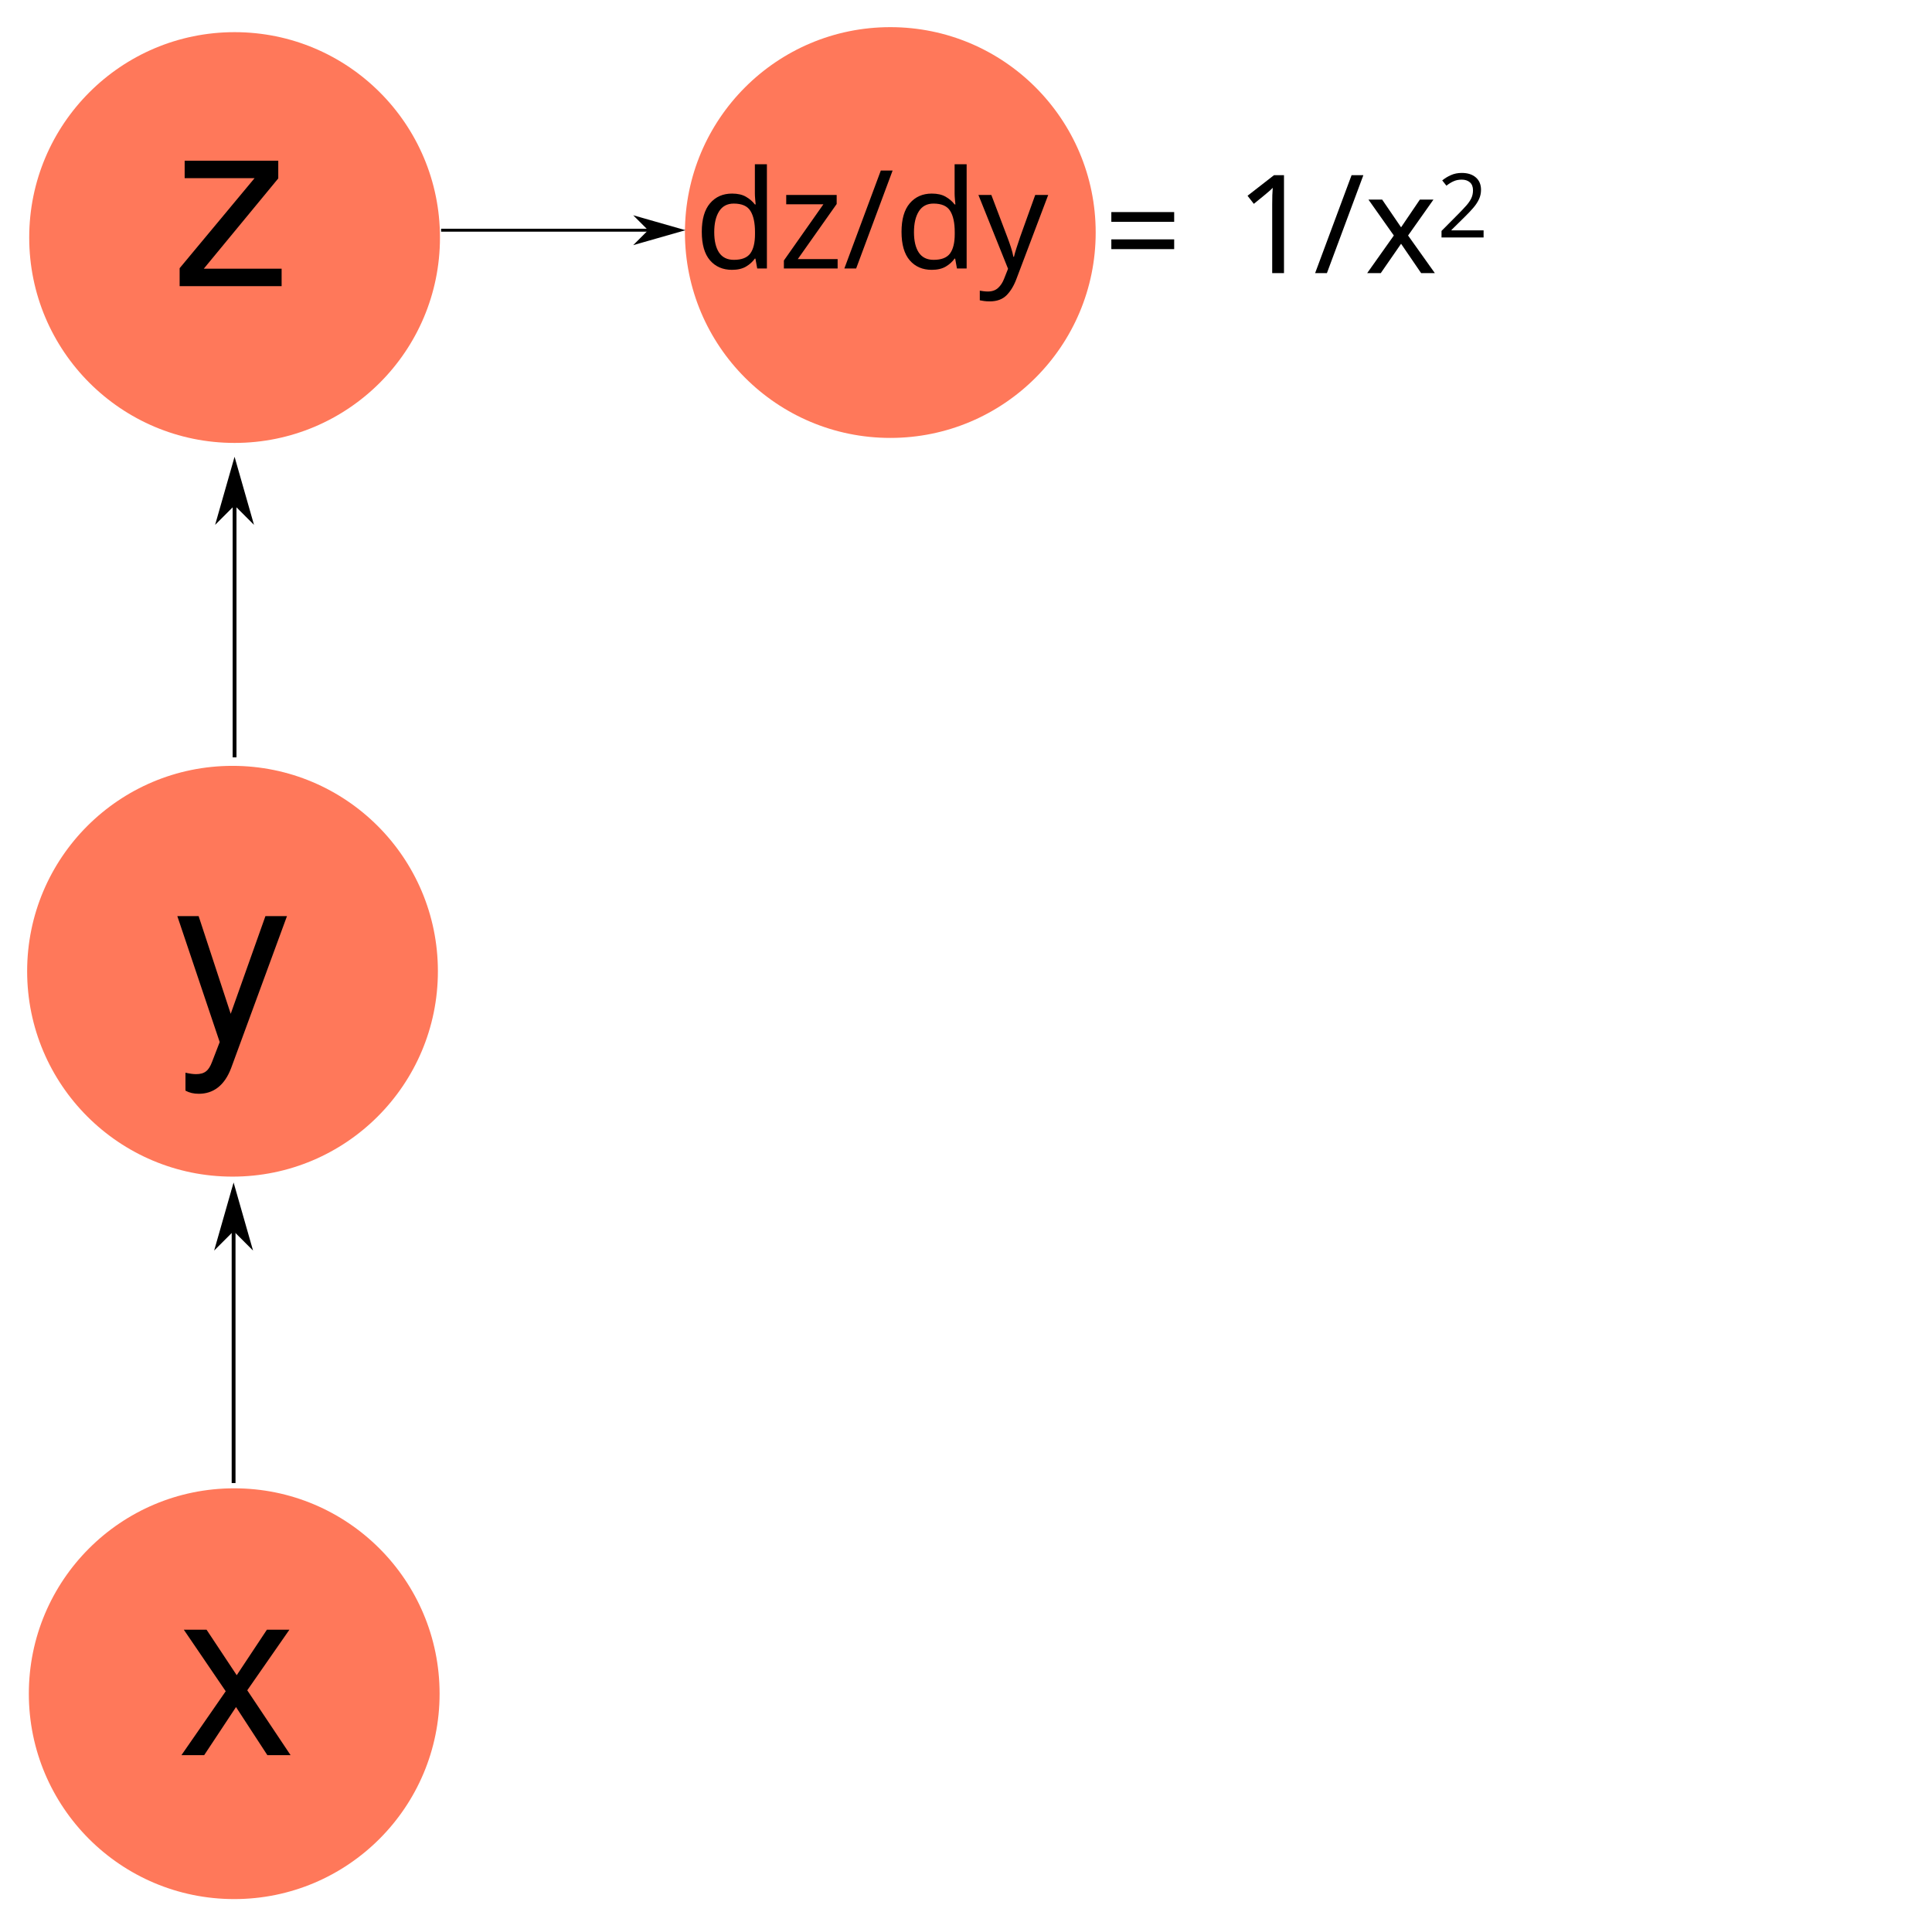
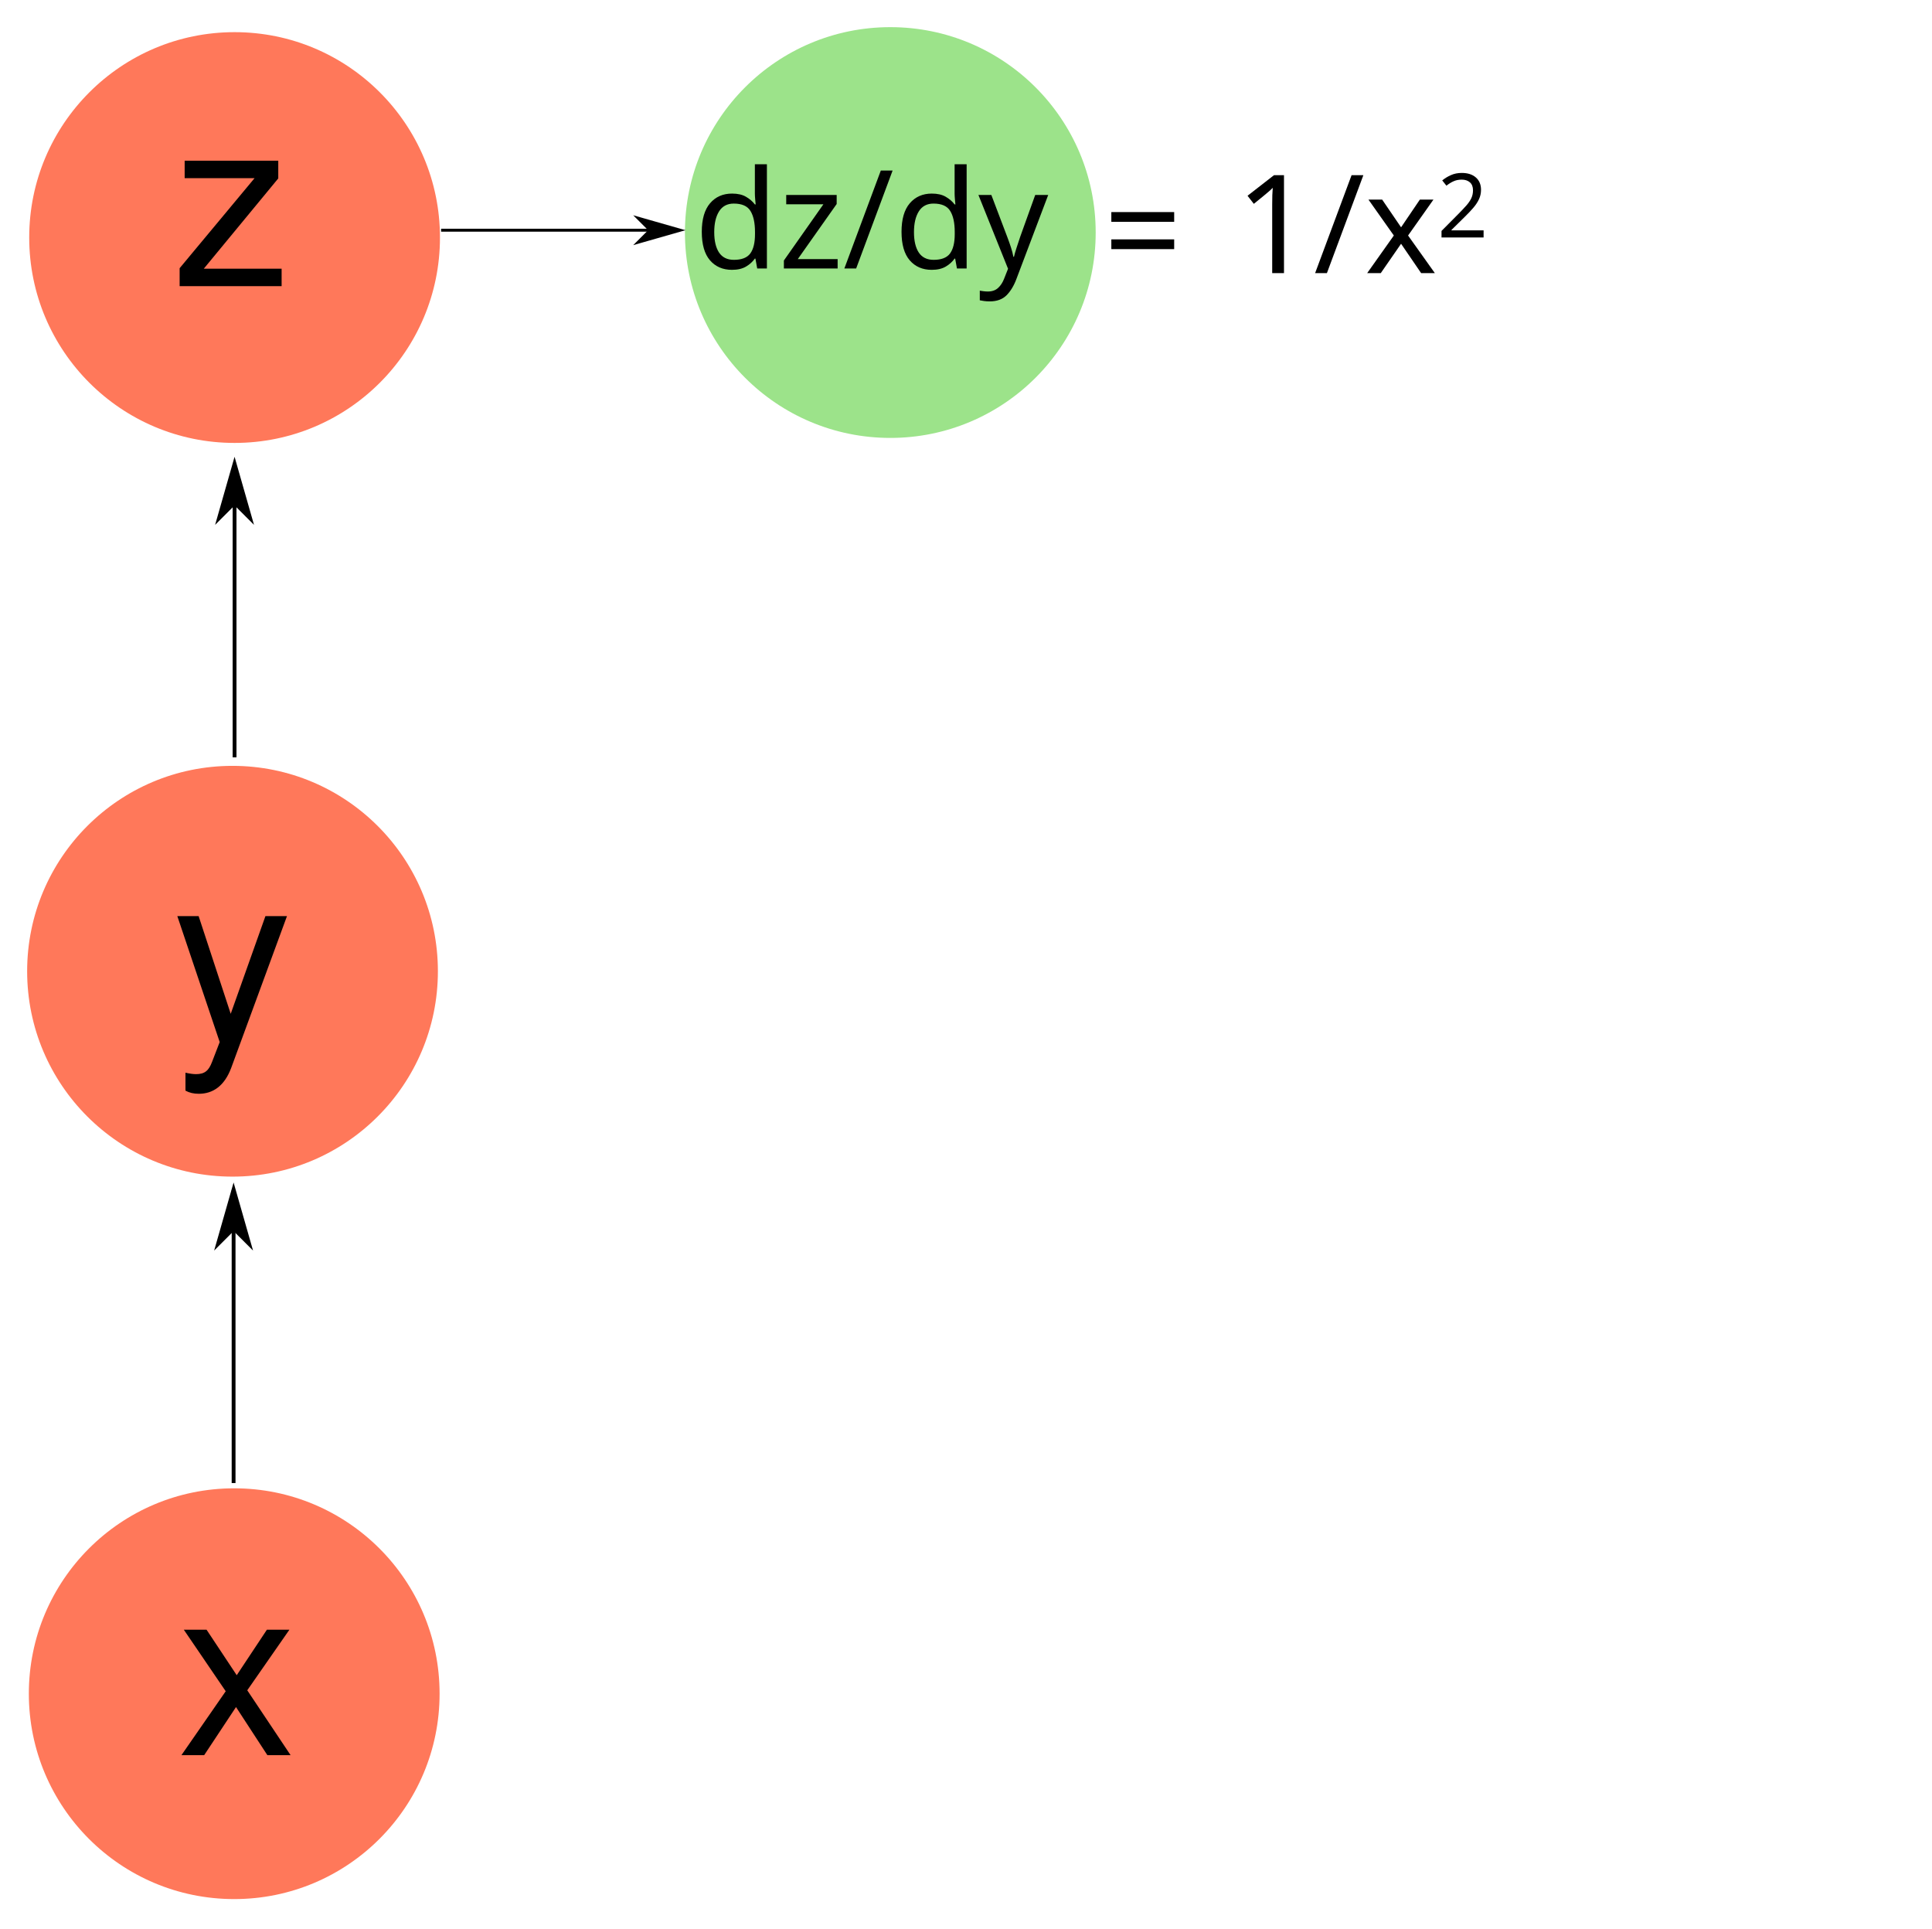
<svg xmlns="http://www.w3.org/2000/svg" width="142.346mm" height="142.072mm" viewBox="0 0 504.376 503.405" id="svg12341" version="1.1">
  <defs id="defs12343">
    <marker style="overflow:visible" id="marker6636" refX="0" refY="0" orient="auto">
      <path transform="matrix(-0.8,0,0,-0.8,-10,0)" style="fill:#000000;fill-opacity:1;fill-rule:evenodd;stroke:#000000;stroke-width:1pt;stroke-opacity:1" d="M 0,0 5,-5 -12.5,0 5,5 0,0 Z" id="path6638" />
    </marker>
    <marker orient="auto" refY="0" refX="0" id="marker6172" style="overflow:visible">
      <path id="path6174" d="M 0,0 5,-5 -12.5,0 5,5 0,0 Z" style="fill:#000000;fill-opacity:1;fill-rule:evenodd;stroke:#000000;stroke-width:1pt;stroke-opacity:1" transform="matrix(-0.8,0,0,-0.8,-10,0)" />
    </marker>
    <marker orient="auto" refY="0" refX="0" id="marker5254" style="overflow:visible">
      <path id="path5256" d="M 0,0 5,-5 -12.5,0 5,5 0,0 Z" style="fill:#000000;fill-opacity:1;fill-rule:evenodd;stroke:#000000;stroke-width:1pt;stroke-opacity:1" transform="matrix(-0.8,0,0,-0.8,-10,0)" />
    </marker>
    <marker style="overflow:visible" id="marker4290" refX="0" refY="0" orient="auto">
      <path transform="matrix(-0.8,0,0,-0.8,-10,0)" style="fill:#000000;fill-opacity:1;fill-rule:evenodd;stroke:#000000;stroke-width:1pt;stroke-opacity:1" d="M 0,0 5,-5 -12.5,0 5,5 0,0 Z" id="path4292" />
    </marker>
    <marker orient="auto" refY="0" refX="0" id="marker12157" style="overflow:visible">
      <path id="path12159" d="M 0,0 5,-5 -12.5,0 5,5 0,0 Z" style="fill:#000000;fill-opacity:1;fill-rule:evenodd;stroke:#000000;stroke-width:1pt;stroke-opacity:1" transform="matrix(-0.8,0,0,-0.8,-10,0)" />
    </marker>
    <marker orient="auto" refY="0" refX="0" id="marker12079" style="overflow:visible">
      <path id="path12081" d="M 0,0 5,-5 -12.5,0 5,5 0,0 Z" style="fill:#000000;fill-opacity:1;fill-rule:evenodd;stroke:#000000;stroke-width:1pt;stroke-opacity:1" transform="matrix(-0.8,0,0,-0.8,-10,0)" />
    </marker>
    <marker orient="auto" refY="0" refX="0" id="marker12157-0" style="overflow:visible">
      <path id="path12159-7" d="M 0,0 5,-5 -12.5,0 5,5 0,0 Z" style="fill:#000000;fill-opacity:1;fill-rule:evenodd;stroke:#000000;stroke-width:1pt;stroke-opacity:1" transform="matrix(-0.8,0,0,-0.8,-10,0)" />
    </marker>
    <marker style="overflow:visible" id="marker4290-5" refX="0" refY="0" orient="auto">
      <path transform="matrix(-0.8,0,0,-0.8,-10,0)" style="fill:#000000;fill-opacity:1;fill-rule:evenodd;stroke:#000000;stroke-width:1pt;stroke-opacity:1" d="M 0,0 5,-5 -12.5,0 5,5 0,0 Z" id="path4292-6" />
    </marker>
    <marker style="overflow:visible" id="marker4290-6" refX="0" refY="0" orient="auto">
      <path transform="matrix(-0.8,0,0,-0.8,-10,0)" style="fill:#000000;fill-opacity:1;fill-rule:evenodd;stroke:#000000;stroke-width:1pt;stroke-opacity:1" d="M 0,0 5,-5 -12.5,0 5,5 0,0 Z" id="path4292-0" />
    </marker>
  </defs>
  <g id="layer1" transform="translate(-213.2728,-209.3791)" style="opacity:1">
    <circle style="opacity:1;fill:#ff785a;fill-opacity:1;stroke:none;stroke-width:1.112;stroke-miterlimit:4;stroke-dasharray:none;stroke-opacity:1" id="path6712-6-6-2-6-7" cx="274.418" cy="651.522" r="53.616" />
    <circle style="opacity:1;fill:#ff785a;fill-opacity:1;stroke:none;stroke-width:1.112;stroke-miterlimit:4;stroke-dasharray:none;stroke-opacity:1" id="path6712-6-6-2-6-7-5" cx="273.975" cy="462.923" r="53.616" />
    <circle style="opacity:1;fill:#ff785a;fill-opacity:1;stroke:none;stroke-width:1.112;stroke-miterlimit:4;stroke-dasharray:none;stroke-opacity:1" id="path6712-6-6-2-6-7-4" cx="274.516" cy="271.39" r="53.616" />
    <text xml:space="preserve" style="font-style:normal;font-weight:normal;font-size:40px;line-height:125%;font-family:sans-serif;letter-spacing:0px;word-spacing:0px;fill:#000000;fill-opacity:1;stroke:none;stroke-width:1px;stroke-linecap:butt;stroke-linejoin:miter;stroke-opacity:1" x="259.575" y="667.572" id="text6094-4">
      <tspan id="tspan6096-5" x="259.575" y="667.572" style="font-style:normal;font-variant:normal;font-weight:normal;font-stretch:normal;font-size:62.5px;font-family:'TeX Gyre Heros';-inkscape-font-specification:'TeX Gyre Heros'">x</tspan>
    </text>
    <text xml:space="preserve" style="font-style:normal;font-weight:normal;font-size:40px;line-height:125%;font-family:sans-serif;letter-spacing:0px;word-spacing:0px;fill:#000000;fill-opacity:1;stroke:none;stroke-width:1px;stroke-linecap:butt;stroke-linejoin:miter;stroke-opacity:1" x="258.317" y="481.286" id="text6094-4-7">
      <tspan id="tspan6096-5-4" x="258.317" y="481.286" style="font-style:normal;font-variant:normal;font-weight:normal;font-stretch:normal;font-size:62.5px;font-family:'TeX Gyre Heros';-inkscape-font-specification:'TeX Gyre Heros'">y</tspan>
    </text>
    <text xml:space="preserve" style="font-style:normal;font-weight:normal;font-size:40px;line-height:125%;font-family:sans-serif;letter-spacing:0px;word-spacing:0px;fill:#000000;fill-opacity:1;stroke:none;stroke-width:1px;stroke-linecap:butt;stroke-linejoin:miter;stroke-opacity:1" x="258.23" y="284.077" id="text6094-4-4">
      <tspan id="tspan6096-5-3" x="258.23" y="284.077" style="font-style:normal;font-variant:normal;font-weight:normal;font-stretch:normal;font-size:62.5px;font-family:'TeX Gyre Heros';-inkscape-font-specification:'TeX Gyre Heros'">z</tspan>
    </text>
    <path style="fill:none;fill-rule:evenodd;stroke:#000000;stroke-width:1px;stroke-linecap:butt;stroke-linejoin:miter;stroke-opacity:1;marker-end:url(#marker12157)" d="m 274.256,596.531 0,-76.519" id="path13945" />
    <path style="fill:none;fill-rule:evenodd;stroke:#000000;stroke-width:1px;stroke-linecap:butt;stroke-linejoin:miter;stroke-opacity:1;marker-end:url(#marker12157-0)" d="m 274.509,407.084 0,-76.519" id="path13945-8" />
-     <circle style="opacity:1;fill:#ff785a;fill-opacity:1;stroke:none;stroke-width:1.112;stroke-miterlimit:4;stroke-dasharray:none;stroke-opacity:1" id="path6712-6-6-2-6-7-4-3" cx="445.701" cy="270.082" r="53.616" />
+     <circle style="opacity:1;fill:#9ce38a;fill-opacity:1;stroke:none;stroke-width:1.112;stroke-miterlimit:4;stroke-dasharray:none;stroke-opacity:1" id="path6712-6-6-2-6-7-4-3" cx="445.701" cy="270.082" r="53.616" />
    <path style="fill:none;fill-rule:evenodd;stroke:#000000;stroke-width:0.768px;stroke-linecap:butt;stroke-linejoin:miter;stroke-opacity:1;marker-end:url(#marker4290)" d="m 328.43,269.474 62.31,0" id="path4282" />
    <text xml:space="preserve" style="font-style:normal;font-weight:normal;font-size:35.79px;line-height:125%;font-family:sans-serif;letter-spacing:0px;word-spacing:0px;fill:#000000;fill-opacity:1;stroke:none;stroke-width:1px;stroke-linecap:butt;stroke-linejoin:miter;stroke-opacity:1" x="394.516" y="279.459" id="text4330">
      <tspan id="tspan4332" x="394.516" y="279.459">dz/dy</tspan>
    </text>
    <text xml:space="preserve" style="font-style:normal;font-weight:normal;font-size:35.79px;line-height:125%;font-family:sans-serif;letter-spacing:0px;word-spacing:0px;fill:#000000;fill-opacity:1;stroke:none;stroke-width:1px;stroke-linecap:butt;stroke-linejoin:miter;stroke-opacity:1" x="535.775" y="280.67" id="text4330-6">
      <tspan id="tspan4332-7" x="535.775" y="280.67">1/x<tspan style="font-size:65%;baseline-shift:super" id="tspan10004">2</tspan>
      </tspan>
    </text>
    <text xml:space="preserve" style="font-style:normal;font-weight:normal;font-size:35.79px;line-height:125%;font-family:sans-serif;letter-spacing:0px;word-spacing:0px;fill:#000000;fill-opacity:1;stroke:none;stroke-width:1px;stroke-linecap:butt;stroke-linejoin:miter;stroke-opacity:1" x="501.404" y="282.183" id="text4330-6-5">
      <tspan id="tspan4332-7-3" x="501.404" y="282.183">=</tspan>
    </text>
    <circle style="opacity:0;fill:#ff785a;fill-opacity:1;stroke:none;stroke-width:1.112;stroke-miterlimit:4;stroke-dasharray:none;stroke-opacity:1" id="path6712-6-6-2-6-7-4-3-2" cx="444.659" cy="457.082" r="53.616" />
    <text xml:space="preserve" style="font-style:normal;font-weight:normal;font-size:35.79px;line-height:125%;font-family:sans-serif;letter-spacing:0px;word-spacing:0px;fill:#000000;fill-opacity:1;stroke:none;stroke-width:1px;stroke-linecap:butt;stroke-linejoin:miter;stroke-opacity:1;opacity:0;" x="534.733" y="467.67" id="text4330-6-1">
      <tspan id="tspan4332-7-2" x="534.733" y="467.67">2x</tspan>
    </text>
    <text xml:space="preserve" style="font-style:normal;font-weight:normal;font-size:35.79px;line-height:125%;font-family:sans-serif;letter-spacing:0px;word-spacing:0px;fill:#000000;fill-opacity:1;stroke:none;stroke-width:1px;stroke-linecap:butt;stroke-linejoin:miter;stroke-opacity:1;opacity:0;" x="500.362" y="469.183" id="text4330-6-5-7">
      <tspan id="tspan4332-7-3-0" x="500.362" y="469.183">=</tspan>
    </text>
    <text xml:space="preserve" style="font-style:normal;font-weight:normal;font-size:35.79px;line-height:125%;font-family:sans-serif;letter-spacing:0px;word-spacing:0px;fill:#000000;fill-opacity:1;stroke:none;stroke-width:1px;stroke-linecap:butt;stroke-linejoin:miter;stroke-opacity:1;opacity:0;" x="393.918" y="466.859" id="text4330-9">
      <tspan id="tspan4332-3" x="393.918" y="466.859">dy/dx</tspan>
    </text>
    <path style="fill:none;fill-rule:evenodd;stroke:#000000;stroke-width:0.768px;stroke-linecap:butt;stroke-linejoin:miter;stroke-opacity:1;marker-end:url(#marker4290-6);opacity:0" d="m 327.042,459.095 62.31,0" id="path4282-6" />
    <circle style="opacity:0;fill:#ff785a;fill-opacity:1;stroke:none;stroke-width:1.112;stroke-miterlimit:4;stroke-dasharray:none;stroke-opacity:1" id="path6712-6-6-2-6-7-4-3-2-2" cx="562.558" cy="652.082" r="53.616" />
    <text xml:space="preserve" style="font-style:normal;font-weight:normal;font-size:35.79px;line-height:125%;font-family:sans-serif;letter-spacing:0px;word-spacing:0px;fill:#000000;fill-opacity:1;stroke:none;stroke-width:1px;stroke-linecap:butt;stroke-linejoin:miter;stroke-opacity:1;opacity:0;" x="511.496" y="659.598" id="text4330-9-6">
      <tspan id="tspan4332-3-1" x="511.496" y="659.598">dx/dz</tspan>
    </text>
    <path style="fill:none;fill-rule:evenodd;stroke:#000000;stroke-width:1px;stroke-linecap:butt;stroke-linejoin:miter;stroke-opacity:1;marker-end:url(#marker6172);opacity:0" d="m 328.273,649.367 176.786,0" id="path6164" />
    <path style="fill:none;fill-rule:evenodd;stroke:#000000;stroke-width:1px;stroke-linecap:butt;stroke-linejoin:miter;stroke-opacity:1;marker-end:url(#marker5254);opacity:0" d="m 467.901,505.958 70.959,96.689" id="path6236" />
    <path style="fill:none;fill-rule:evenodd;stroke:#000000;stroke-width:1px;stroke-linecap:butt;stroke-linejoin:miter;stroke-opacity:1;marker-end:url(#marker6636);opacity:0" d="m 491.065,298.82 c 95.877,64.313 176.308,155.687 90.914,302.036" id="path6628" />
    <text xml:space="preserve" style="font-style:normal;font-weight:normal;font-size:40px;line-height:125%;font-family:sans-serif;letter-spacing:0px;word-spacing:0px;fill:#000000;fill-opacity:1;stroke:none;stroke-width:1px;stroke-linecap:butt;stroke-linejoin:miter;stroke-opacity:1;opacity:0;" x="553.987" y="601.51" id="text7306">
      <tspan id="tspan7308" x="553.987" y="601.51">*</tspan>
    </text>
    <text xml:space="preserve" style="font-style:normal;font-weight:normal;font-size:35.79px;line-height:125%;font-family:sans-serif;letter-spacing:0px;word-spacing:0px;fill:#000000;fill-opacity:1;stroke:none;stroke-width:1px;stroke-linecap:butt;stroke-linejoin:miter;stroke-opacity:1;opacity:0;" x="655.671" y="654.345" id="text4330-6-1-8">
      <tspan id="tspan4332-7-2-7" x="655.671" y="654.345">2/x</tspan>
    </text>
    <text xml:space="preserve" style="font-style:normal;font-weight:normal;font-size:35.79px;line-height:125%;font-family:sans-serif;letter-spacing:0px;word-spacing:0px;fill:#000000;fill-opacity:1;stroke:none;stroke-width:1px;stroke-linecap:butt;stroke-linejoin:miter;stroke-opacity:1;opacity:0;" x="621.3" y="655.858" id="text4330-6-5-7-9">
      <tspan id="tspan4332-7-3-0-2" x="621.3" y="655.858">=</tspan>
    </text>
  </g>
</svg>
